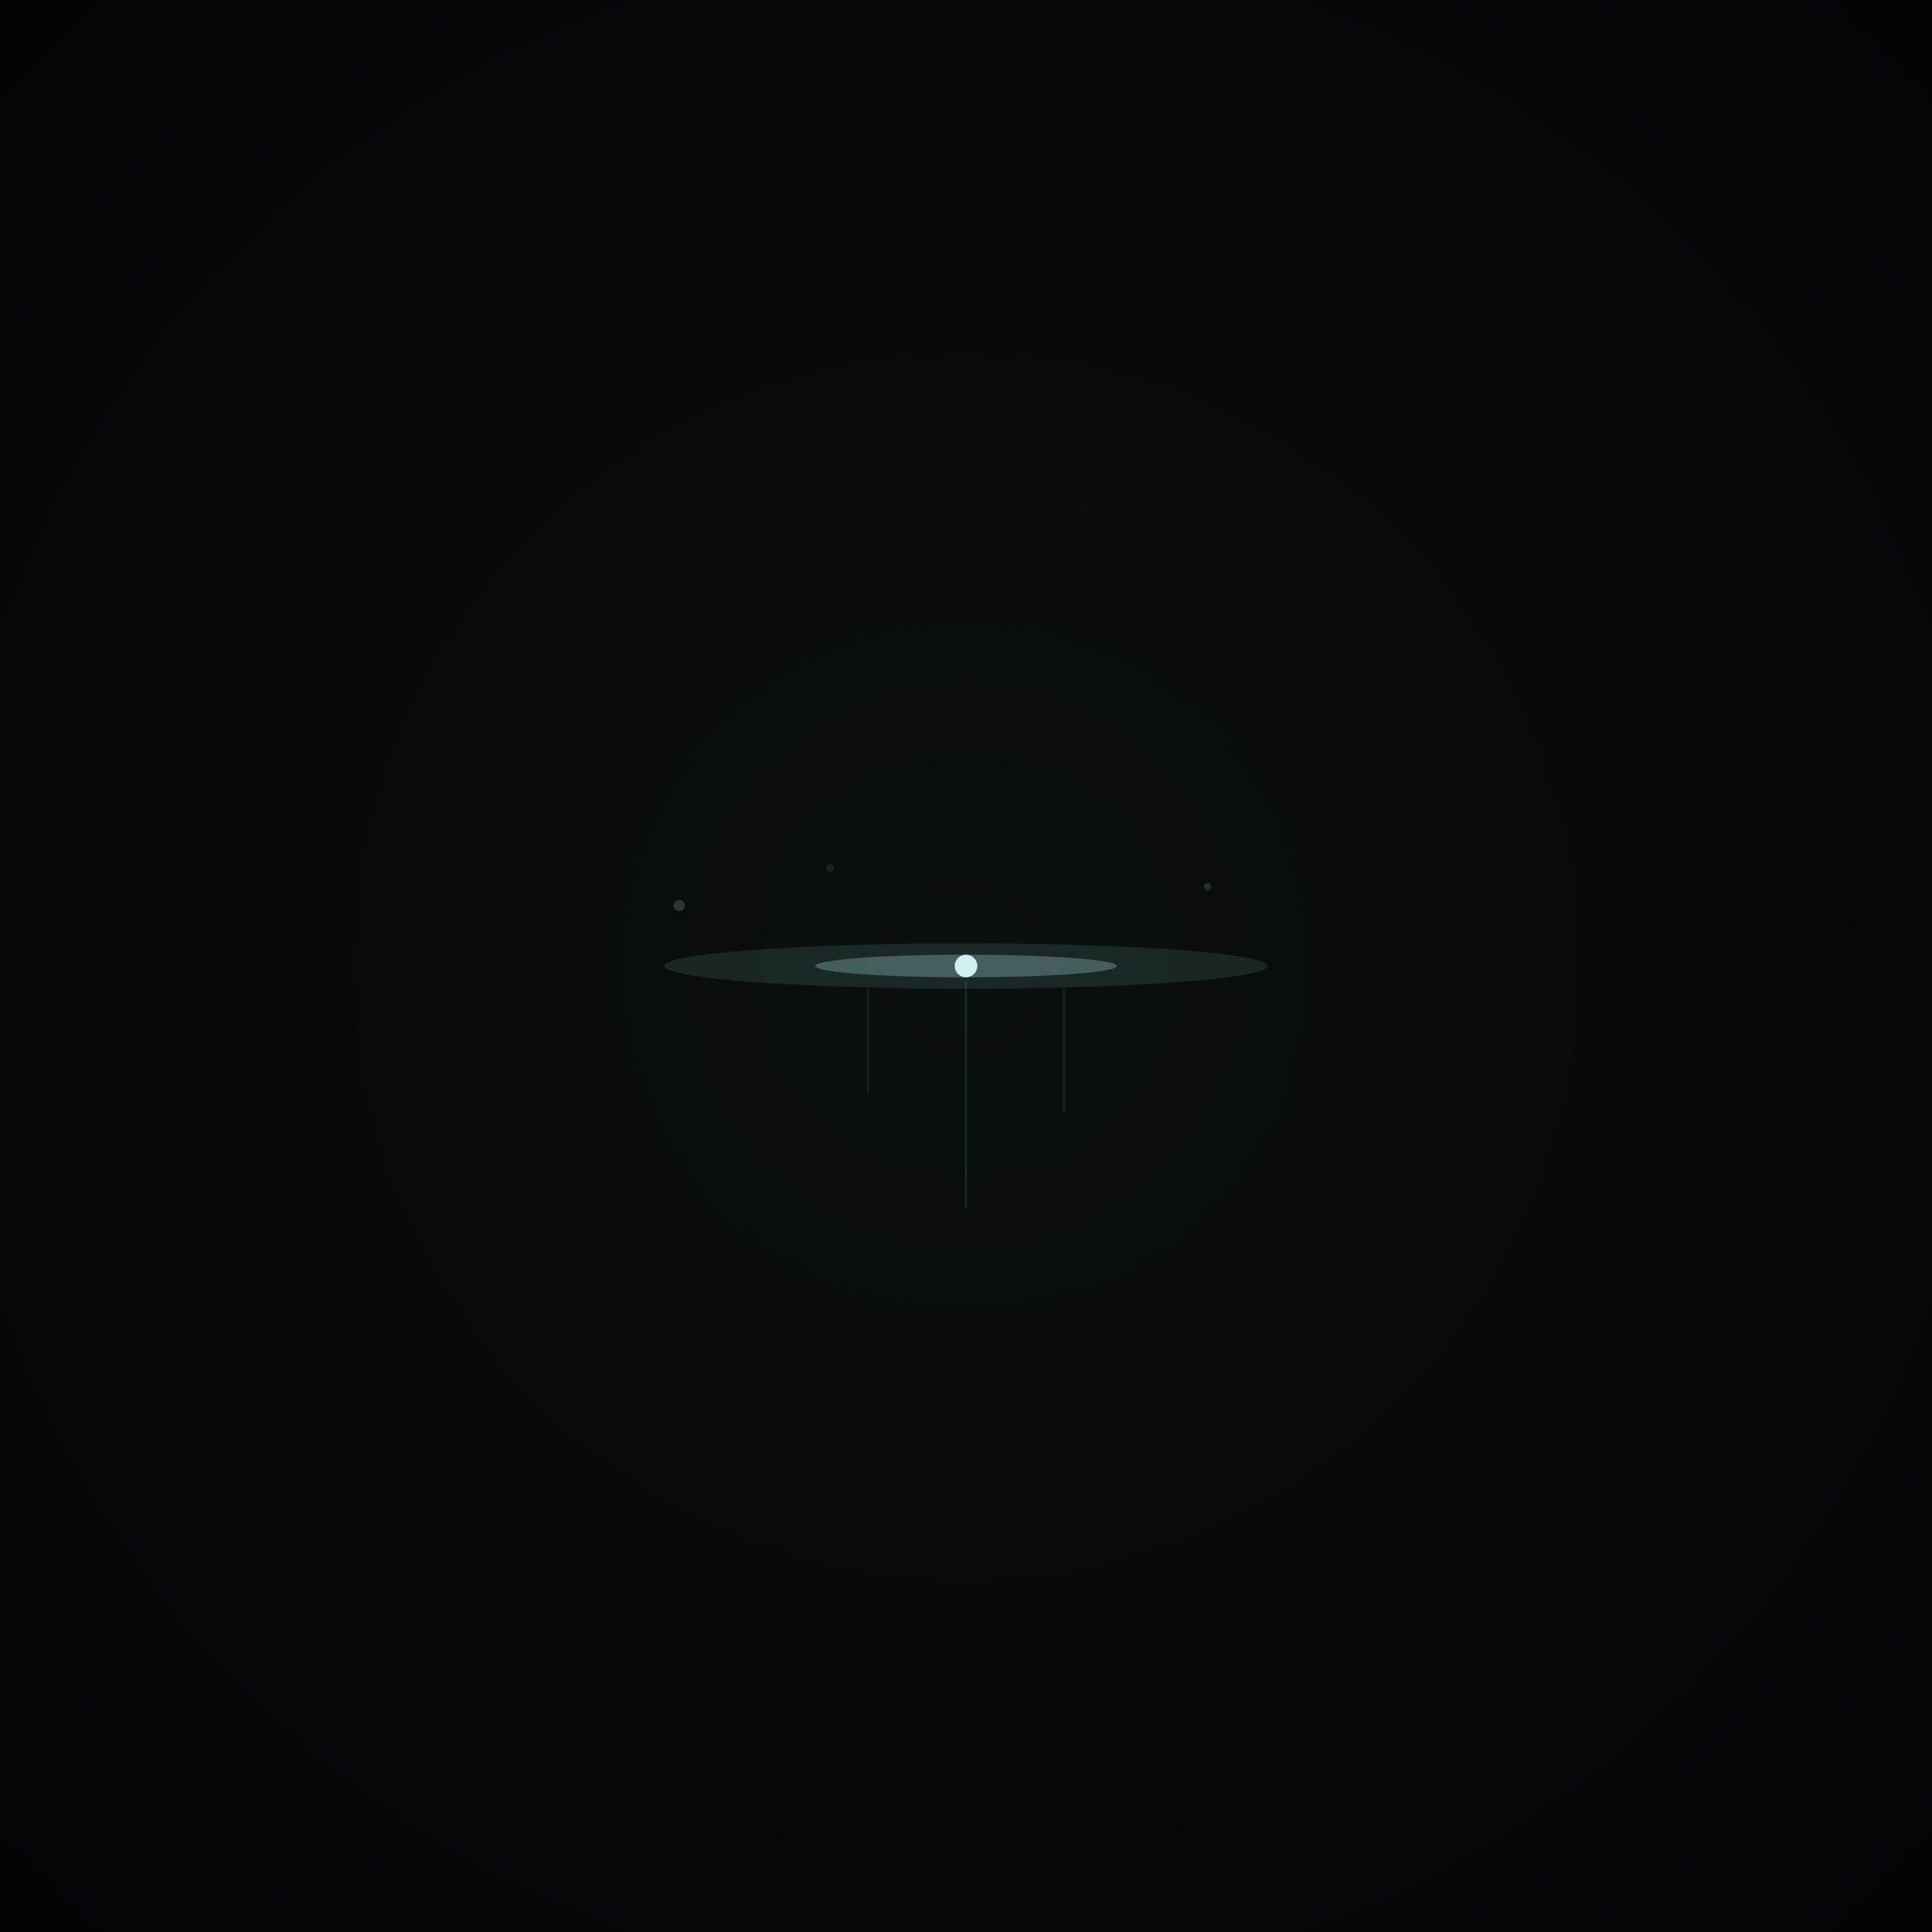
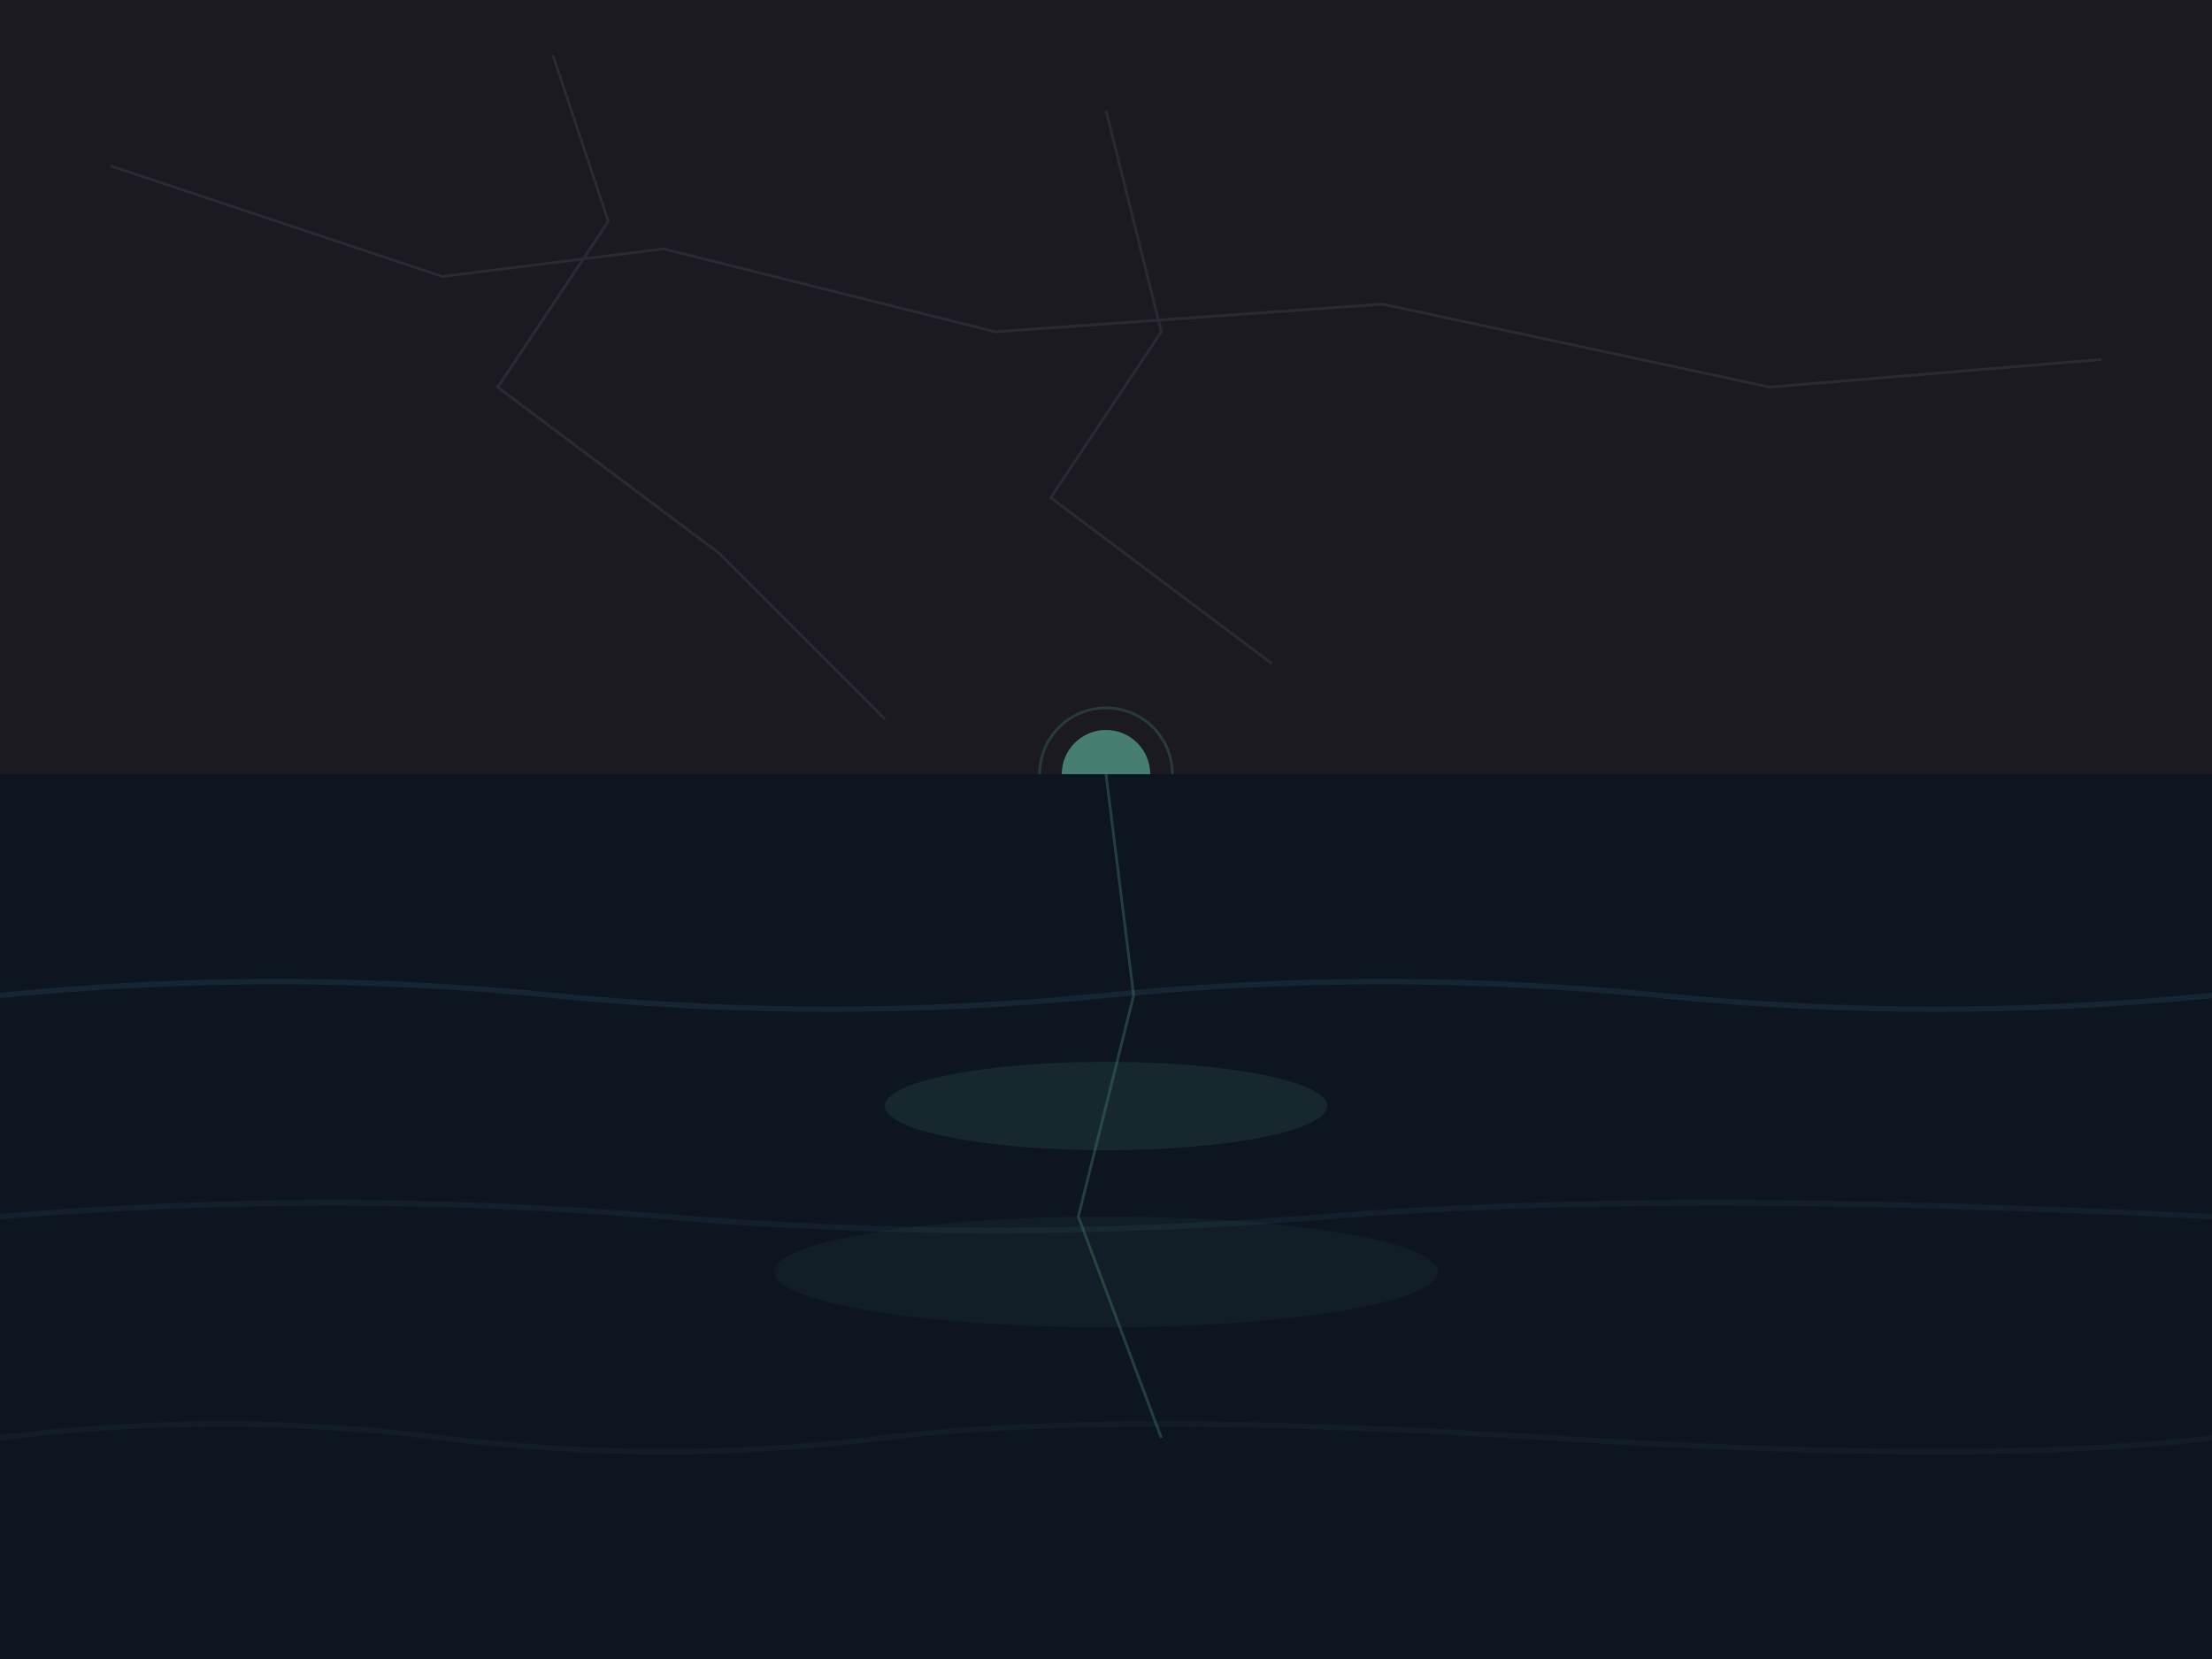
- <svg xmlns="http://www.w3.org/2000/svg" viewBox="0 0 512 512">
+ <svg xmlns="http://www.w3.org/2000/svg" viewBox="0 0 400 300">
  <defs>
-     <radialGradient id="void" cx="50%" cy="50%" r="70%">
-       <stop offset="0%" stop-color="#0a0f0f" />
-       <stop offset="100%" stop-color="#030505" />
-     </radialGradient>
-     <linearGradient id="sill" x1="0%" y1="0%" x2="100%" y2="0%">
-       <stop offset="0%" stop-color="#1a2428" stop-opacity="0" />
-       <stop offset="35%" stop-color="#2d4444" stop-opacity="0.6" />
-       <stop offset="50%" stop-color="#5a8888" stop-opacity="1" />
-       <stop offset="65%" stop-color="#2d4444" stop-opacity="0.6" />
-       <stop offset="100%" stop-color="#1a2428" stop-opacity="0" />
+     <linearGradient id="bg" x1="0%" y1="0%" x2="0%" y2="100%">
+       <stop offset="0%" style="stop-color:#0a0a0f" />
+       <stop offset="100%" style="stop-color:#121218" />
    </linearGradient>
  </defs>
-   <rect width="512" height="512" fill="url(#void)" />
-   <line x1="40" y1="256" x2="472" y2="256" stroke="url(#sill)" stroke-width="3" />
-   <ellipse cx="256" cy="256" rx="80" ry="6" fill="#7ab8b8" opacity="0.15" />
-   <ellipse cx="256" cy="256" rx="40" ry="3" fill="#a8e0e0" opacity="0.3" />
-   <circle cx="256" cy="256" r="3" fill="#d0f0f0" />
-   <circle cx="180" cy="240" r="1.5" fill="#c8d8d8" opacity="0.2" />
-   <circle cx="320" cy="235" r="1" fill="#c8d8d8" opacity="0.15" />
-   <circle cx="220" cy="230" r="1" fill="#c8d8d8" opacity="0.1" />
-   <line x1="256" y1="260" x2="256" y2="320" stroke="#4a7070" stroke-width="0.5" opacity="0.3" />
-   <line x1="230" y1="262" x2="230" y2="290" stroke="#4a7070" stroke-width="0.5" opacity="0.2" />
-   <line x1="282" y1="262" x2="282" y2="295" stroke="#4a7070" stroke-width="0.5" opacity="0.2" />
+   <rect width="400" height="300" fill="url(#bg)" />
+   <rect x="0" y="0" width="400" height="140" fill="#1a1a20" />
+   <path d="M 20,30 L 80,50 L 120,45 L 180,60 L 250,55 L 320,70 L 380,65" stroke="#2a2a35" stroke-width="0.5" fill="none" />
+   <path d="M 100,10 L 110,40 L 90,70 L 130,100 L 160,130" stroke="#2a2a35" stroke-width="0.5" fill="none" />
+   <path d="M 200,20 L 210,60 L 190,90 L 230,120" stroke="#2a2a35" stroke-width="0.5" fill="none" />
+   <circle cx="200" cy="140" r="8" fill="#4a8a7a" opacity="0.9" />
+   <circle cx="200" cy="140" r="12" fill="none" stroke="#4a8a7a" stroke-width="0.5" opacity="0.3" />
+   <rect x="0" y="140" width="400" height="160" fill="#0d1520" />
+   <path d="M 0,180 Q 50,175 100,180 T 200,180 T 300,180 T 400,180" stroke="#1a3040" stroke-width="1" fill="none" opacity="0.6" />
+   <path d="M 0,220 Q 60,215 120,220 T 240,220 T 400,220" stroke="#1a3040" stroke-width="1" fill="none" opacity="0.4" />
+   <path d="M 0,260 Q 40,255 80,260 T 160,260 T 280,260 T 400,260" stroke="#1a3040" stroke-width="1" fill="none" opacity="0.3" />
+   <ellipse cx="200" cy="200" rx="40" ry="8" fill="#4a8a7a" opacity="0.15" />
+   <ellipse cx="200" cy="230" rx="60" ry="10" fill="#4a8a7a" opacity="0.08" />
+   <path d="M 200,140 L 205,180 L 195,220 L 210,260" stroke="#3a6a5a" stroke-width="0.5" fill="none" opacity="0.5" />
</svg>
